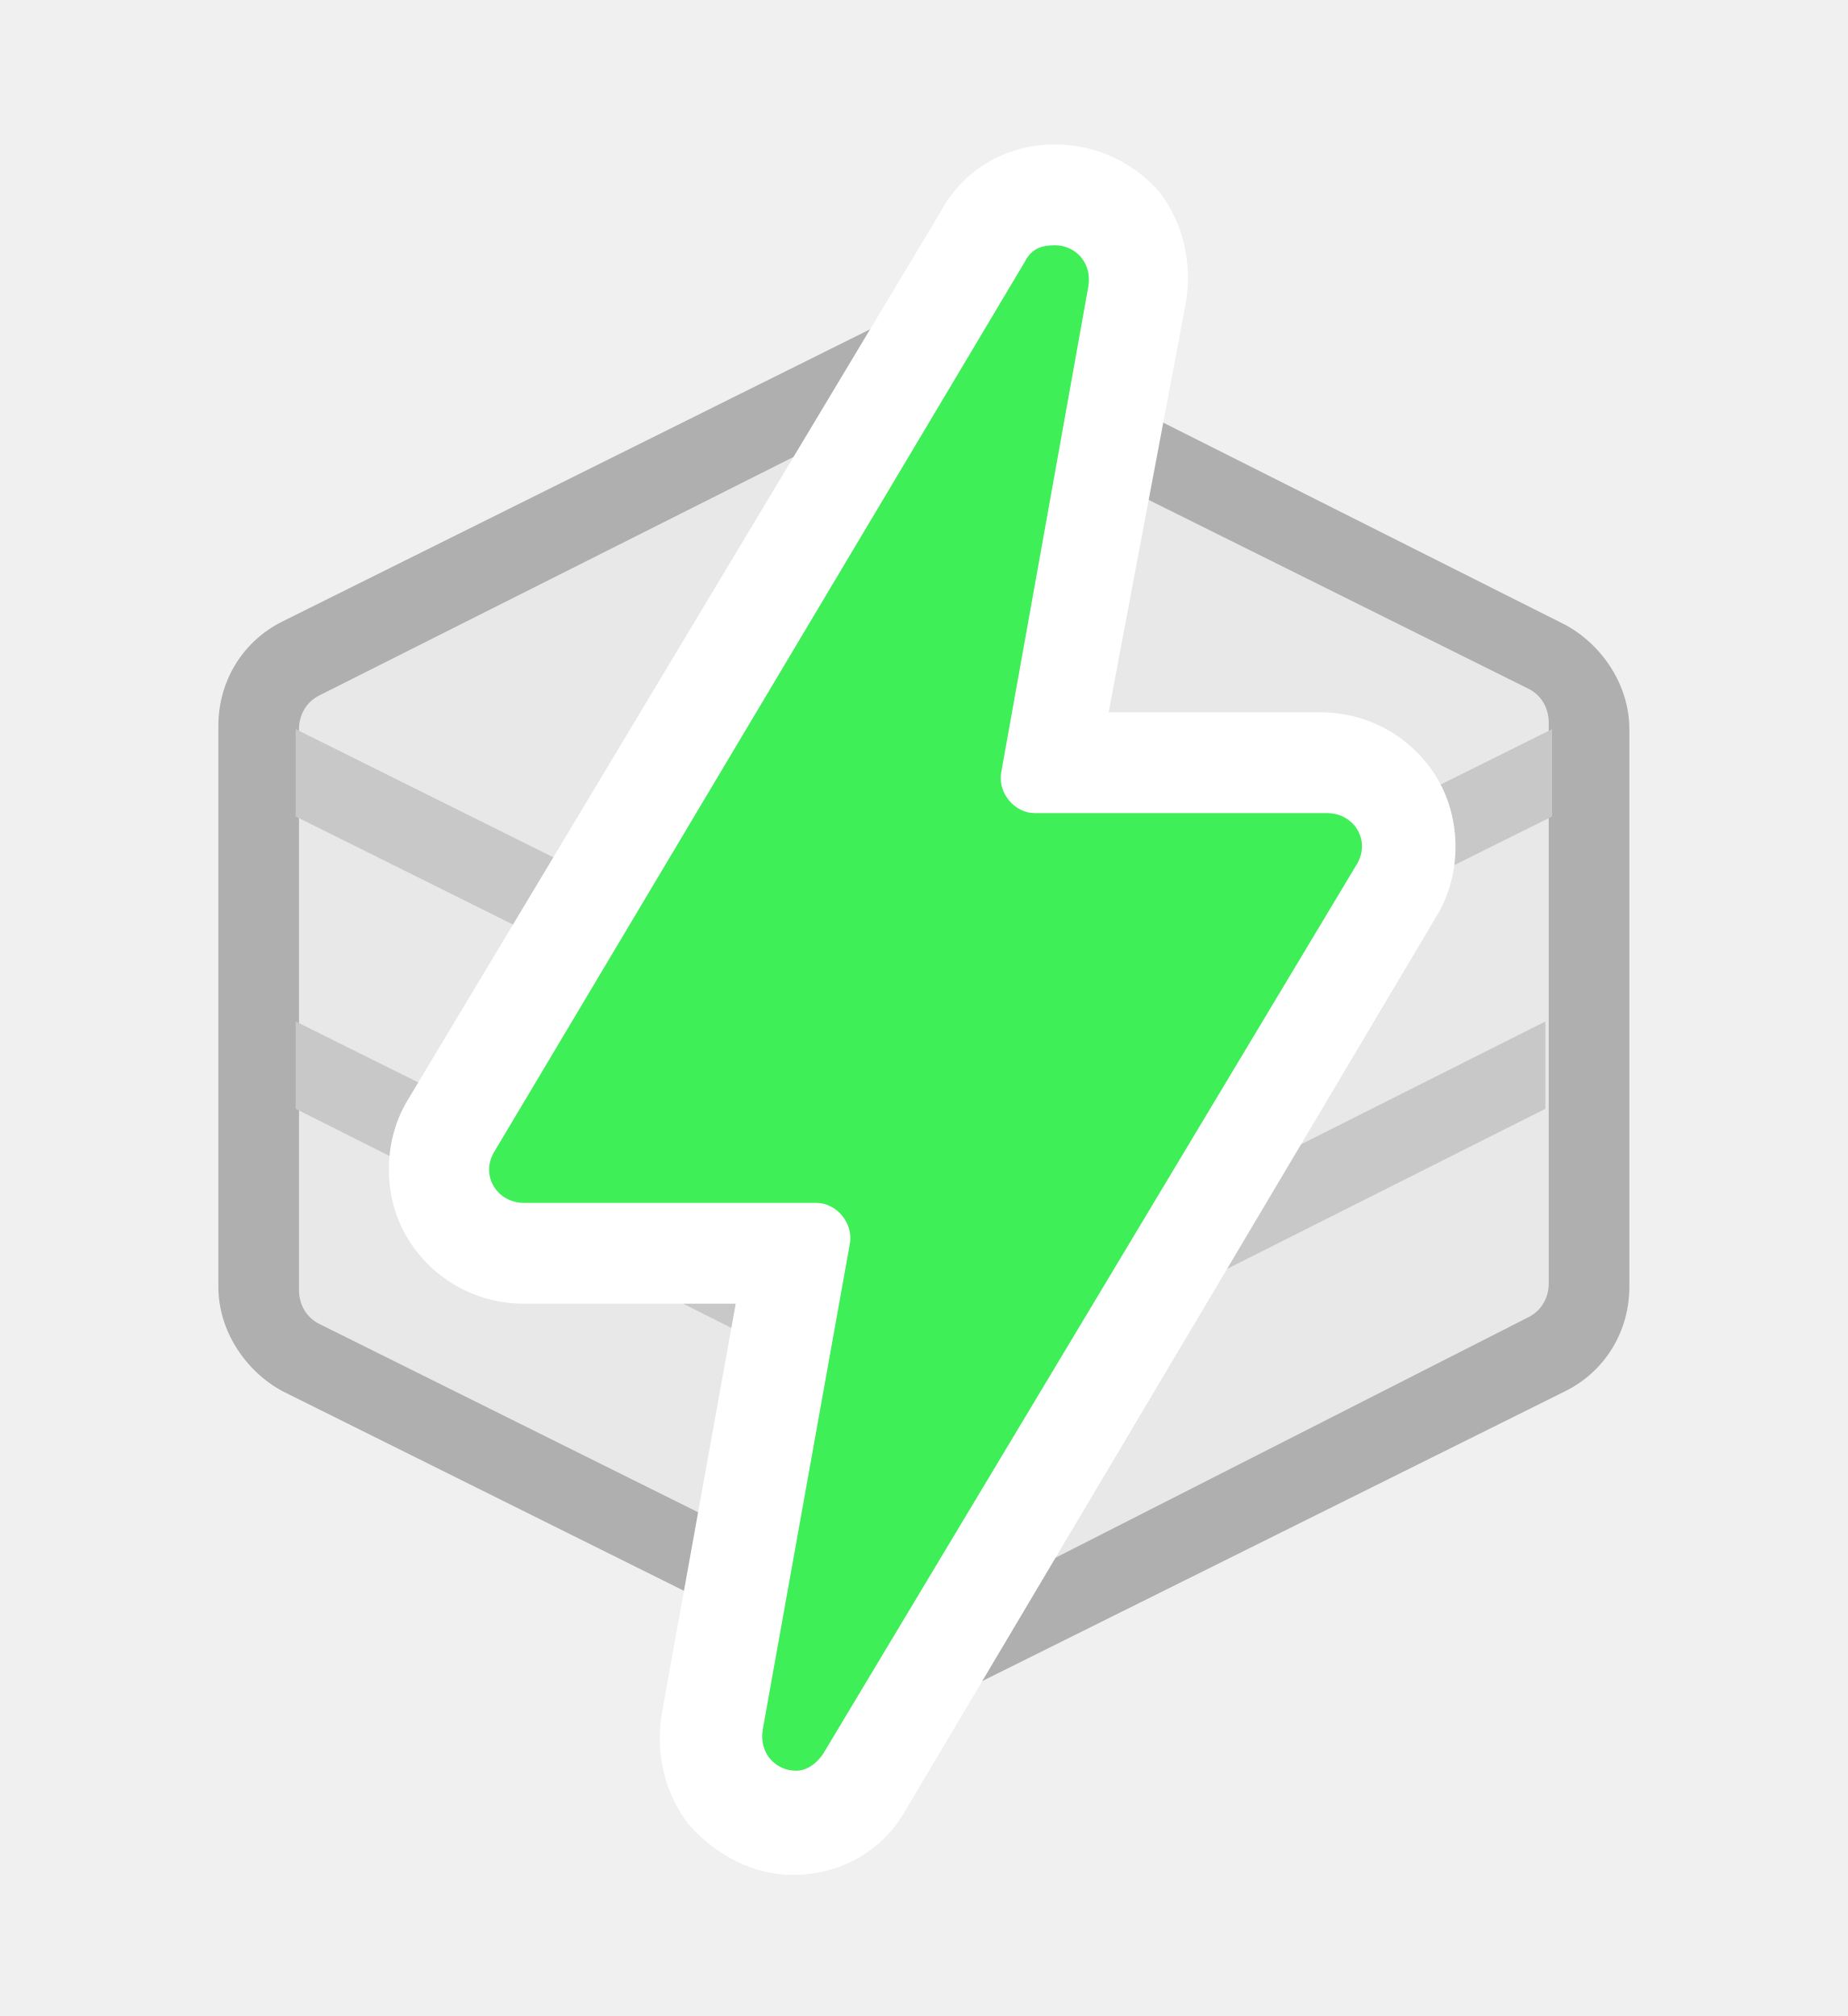
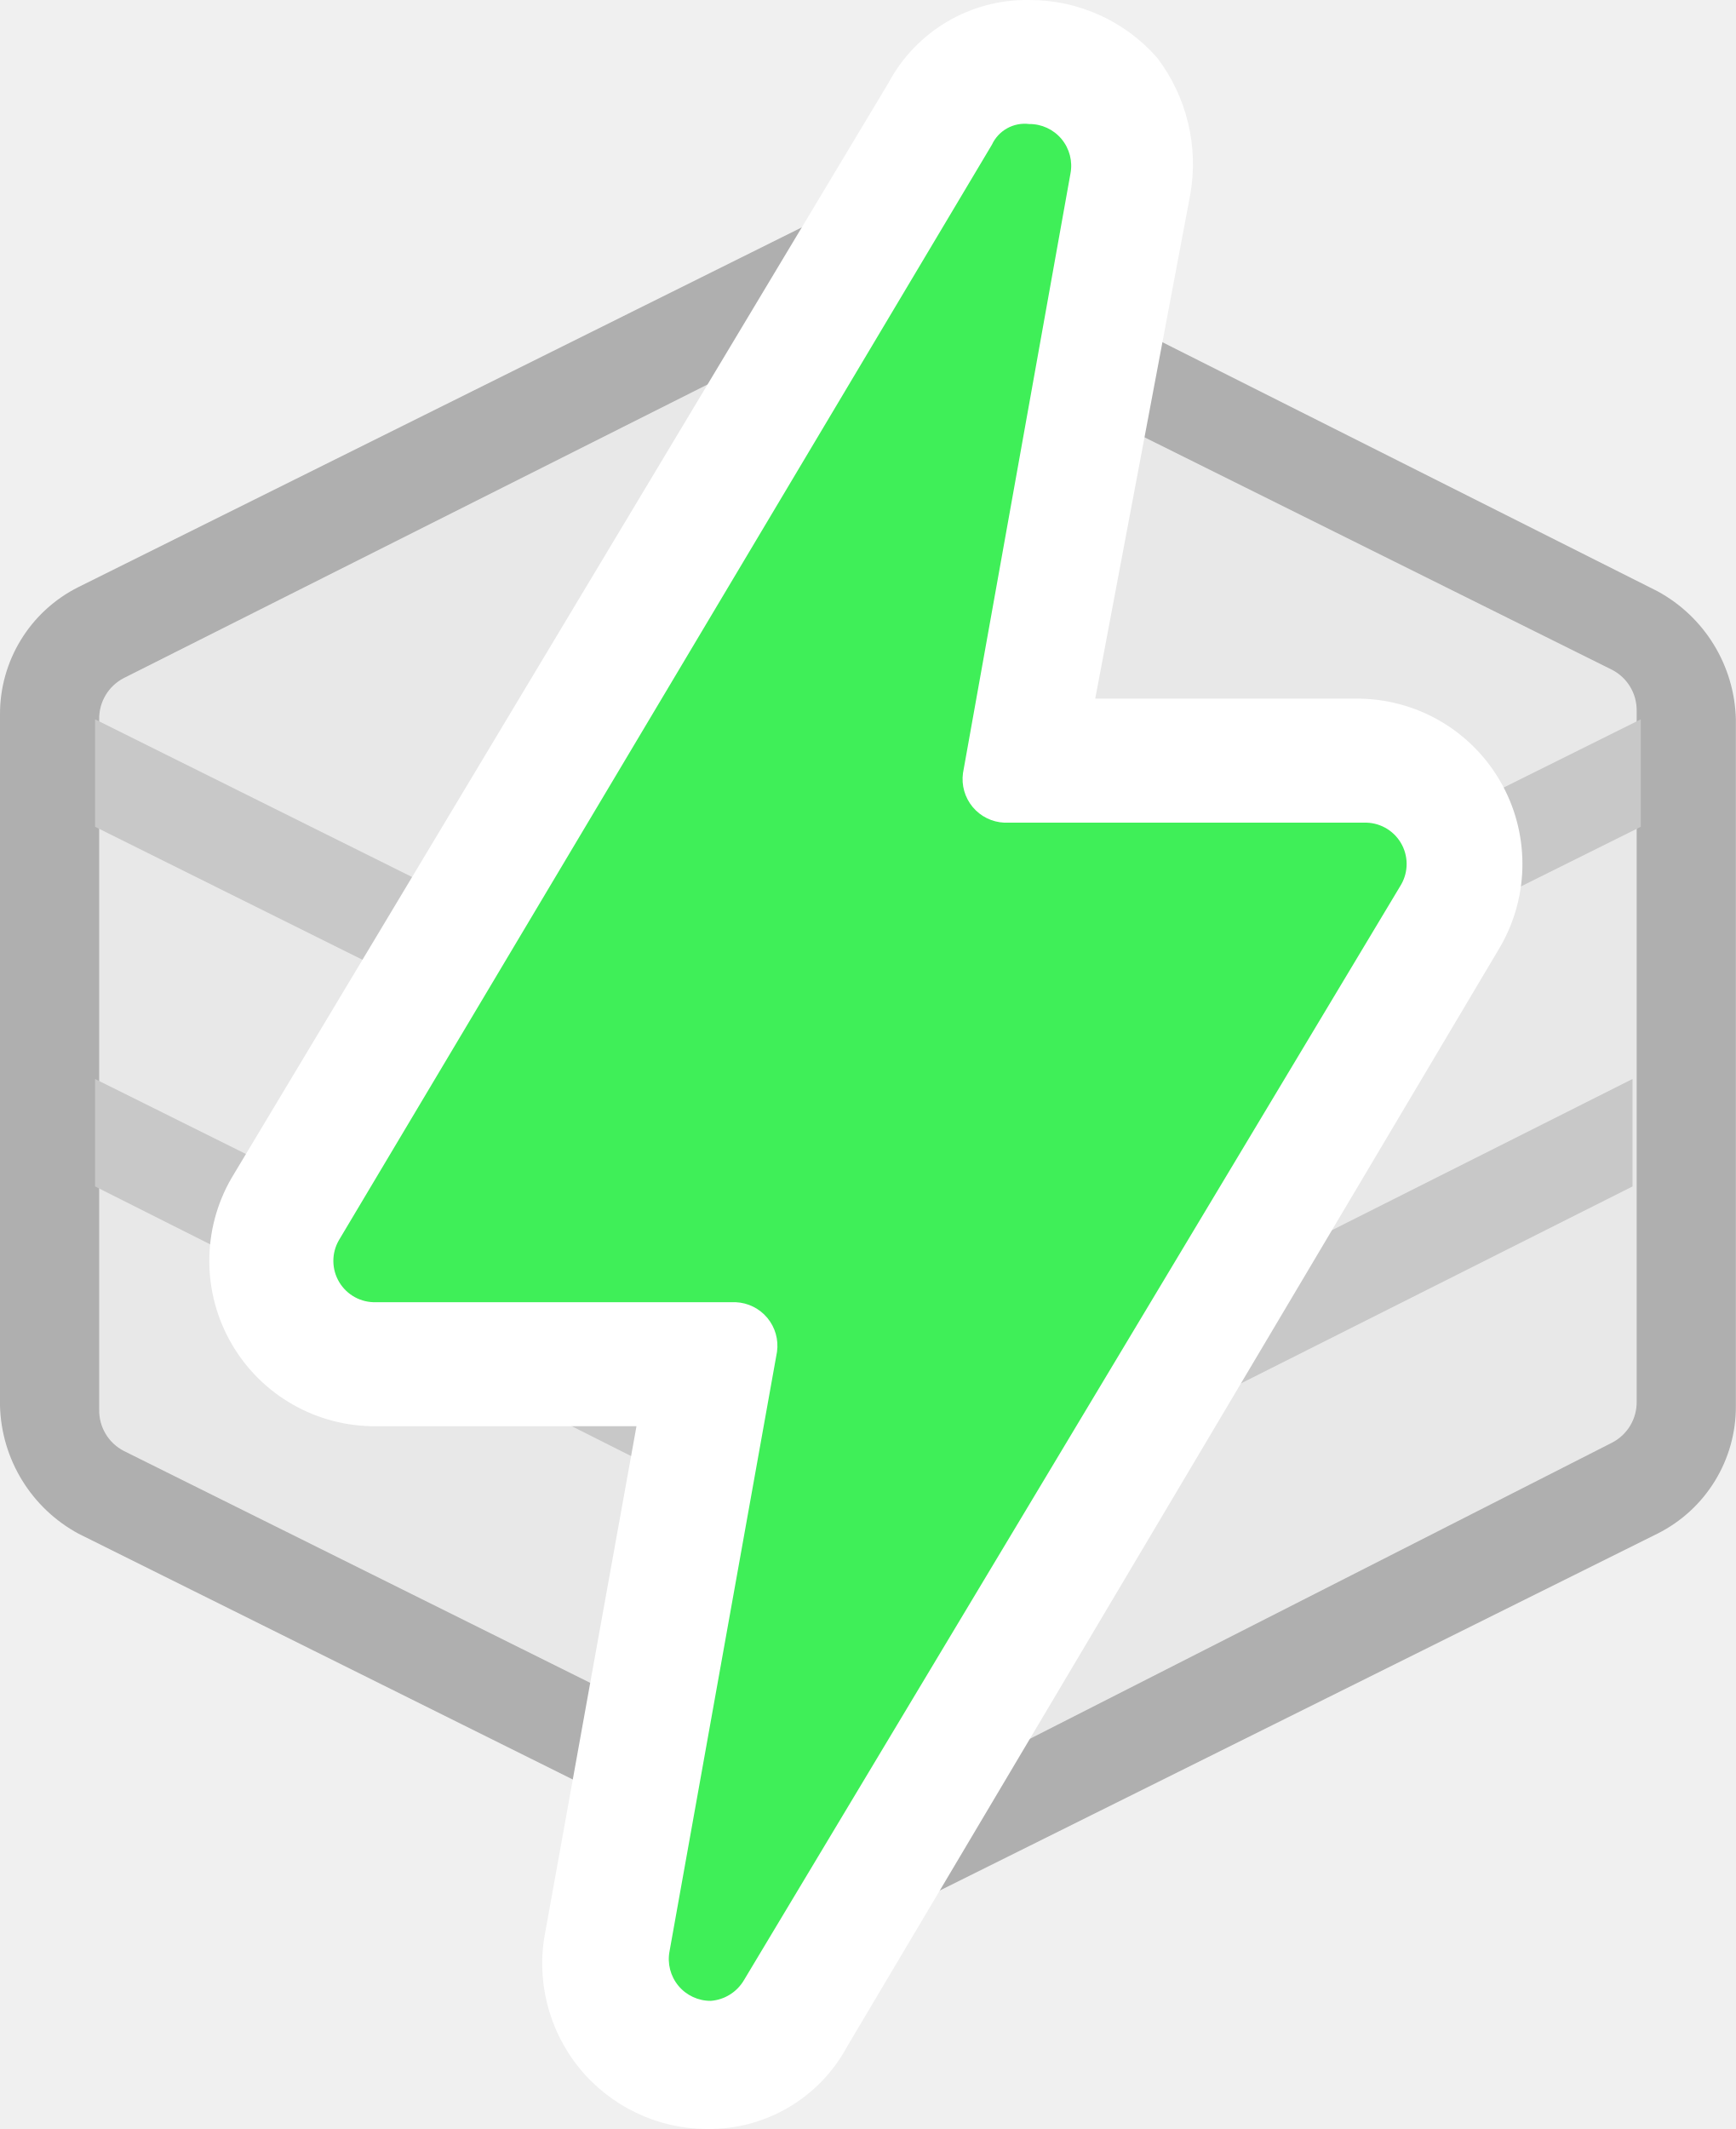
- <svg xmlns="http://www.w3.org/2000/svg" version="1.1" id="performance" x="0px" y="0px" viewBox="0 0 55 60" style="enable-background:new 0 0 55 60;" xml:space="preserve">
-   <style type="text/css">
- 	.st0{opacity:0.75;}
- 	.st1{fill:#E6E6E6;}
- 	.st2{fill:#999999;}
- 	.st3{fill:#BBBBBB;}
- 	.st4{fill:#3FEF58;}
- 	.st5{fill:#FFFFFF;}
- </style>
-   <g class="st0">
-     <g>
-       <path class="st1" d="M27.5,49.4c-0.4,0-0.7-0.1-1-0.2L9,40.4c-0.8-0.4-1.3-1.2-1.3-2.1V21.7c0-0.9,0.5-1.7,1.3-2.1l17.5-8.7    c0.3-0.2,0.7-0.2,1-0.2c0.4,0,0.7,0.1,1,0.2L46,19.6c0.8,0.4,1.3,1.2,1.3,2.1v16.7c0,0.9-0.5,1.7-1.3,2.1l-17.5,8.7    C28.2,49.3,27.9,49.4,27.5,49.4z" />
-       <path class="st2" d="M27.5,11.7c0.2,0,0.4,0,0.5,0.1l17.5,8.7c0.4,0.2,0.6,0.6,0.6,1v16.7c0,0.4-0.2,0.8-0.6,1L28,48.1    c-0.2,0.1-0.3,0.1-0.5,0.1s-0.4,0-0.5-0.1L9.5,39.4c-0.4-0.2-0.6-0.6-0.6-1V21.7c0-0.4,0.2-0.8,0.6-1L27,11.9    C27.1,11.8,27.3,11.7,27.5,11.7 M27.5,9.4c-0.5,0-1.1,0.1-1.6,0.4L8.4,18.5c-1.2,0.6-1.9,1.8-1.9,3.1v16.7c0,1.3,0.8,2.5,1.9,3.1    l17.5,8.7c0.5,0.2,1,0.4,1.6,0.4s1.1-0.1,1.6-0.4l17.5-8.7c1.2-0.6,1.9-1.8,1.9-3.1V21.7c0-1.3-0.8-2.5-1.9-3.1L29.1,9.8    C28.6,9.5,28,9.4,27.5,9.4L27.5,9.4z" />
-     </g>
-     <path class="st3" d="M46.2,24.3v-2.6L27.5,31L8.8,21.7v2.6L26.3,33v6.1L8.8,30.4V33l17.5,8.8v6l0.6,0.3c0.2,0.1,0.3,0.1,0.5,0.1   s0.4,0,0.5-0.1l0.6-0.3v-6L46,33v-2.6l-17.5,8.8v-6.1L46.2,24.3z" />
+ <svg xmlns="http://www.w3.org/2000/svg" id="performance" viewBox="0 0 42 51.5">
+   <g style="opacity:0.75">
+     <path d="M27.5,49.4a2.958,2.958,0,0,1-1-.2L9,40.4a2.332,2.332,0,0,1-1.3-2.1V21.7A2.332,2.332,0,0,1,9,19.6l17.5-8.7a1.8,1.8,0,0,1,1-.2,2.959,2.959,0,0,1,1,.2L46,19.6a2.332,2.332,0,0,1,1.3,2.1V38.4A2.332,2.332,0,0,1,46,40.5L28.5,49.2A2.959,2.959,0,0,1,27.5,49.4Z" transform="translate(-6.5 -4.3)" style="fill:#e6e6e6" />
+     <path d="M27.5,11.7a0.749,0.749,0,0,1,.5.1l17.5,8.7a1.1,1.1,0,0,1,.6,1V38.2a1.1,1.1,0,0,1-.6,1L28,48.1a0.9,0.9,0,0,1-.5.1,0.749,0.749,0,0,1-.5-0.1L9.5,39.4a1.1,1.1,0,0,1-.6-1V21.7a1.1,1.1,0,0,1,.6-1L27,11.9a0.764,0.764,0,0,1,.5-0.2m0-2.3a3.167,3.167,0,0,0-1.6.4L8.4,18.5a3.433,3.433,0,0,0-1.9,3.1V38.3a3.625,3.625,0,0,0,1.9,3.1l17.5,8.7a4.193,4.193,0,0,0,1.6.4,2.934,2.934,0,0,0,1.6-.4l17.5-8.7a3.433,3.433,0,0,0,1.9-3.1V21.7a3.625,3.625,0,0,0-1.9-3.1L29.1,9.8a3.167,3.167,0,0,0-1.6-.4h0Z" transform="translate(-6.5 -4.3)" style="fill:#999" />
+     <path d="M46.2,24.3V21.7L27.5,31,8.8,21.7v2.6L26.3,33v6.1L8.8,30.4V33l17.5,8.8v6l0.6,0.3a0.9,0.9,0,0,0,.5.1,0.749,0.749,0,0,0,.5-0.1l0.6-.3v-6L46,33V30.4L28.5,39.2V33.1Z" transform="translate(-6.5 -4.3)" style="fill:#bbb" />
  </g>
-   <path class="st4" d="M23.6,54.2c-0.7,0-1.5-0.3-2-0.9c-0.5-0.6-0.7-1.3-0.5-2l2.5-13.9h-8.1c-0.9,0-1.7-0.5-2.2-1.3  c-0.4-0.8-0.4-1.7,0-2.5L29.2,7c0.5-0.8,1.3-1.2,2.1-1.2c0.7,0,1.5,0.3,2,0.9s0.7,1.3,0.5,2l-2.5,13.9h8.1c0.9,0,1.7,0.5,2.2,1.3  c0.4,0.8,0.4,1.7,0,2.5L25.8,53C25.3,53.7,24.5,54.2,23.6,54.2L23.6,54.2z" />
-   <path class="st5" d="M31.4,7.3c0.6,0,1.1,0.5,1,1.2L29.8,23c-0.1,0.6,0.4,1.2,1,1.2h8.7c0.8,0,1.3,0.8,0.9,1.5L24.5,52.2  c-0.2,0.3-0.5,0.5-0.8,0.5c-0.6,0-1.1-0.5-1-1.2L25.3,37c0.1-0.6-0.4-1.2-1-1.2h-8.7c-0.8,0-1.3-0.8-0.9-1.5L30.5,7.8  C30.7,7.4,31,7.3,31.4,7.3 M31.4,4.3L31.4,4.3c-1.4,0-2.7,0.7-3.4,2L12.1,32.8c-0.7,1.2-0.7,2.8,0,4s2,2,3.5,2h6.3L19.7,51  c-0.2,1.2,0.1,2.4,0.8,3.3c0.8,0.9,1.9,1.5,3.1,1.5c1.4,0,2.7-0.7,3.4-2l15.8-26.6c0.7-1.2,0.7-2.8,0-4s-2-2-3.5-2H33L35.3,9  c0.2-1.2-0.1-2.4-0.8-3.3C33.7,4.8,32.6,4.3,31.4,4.3L31.4,4.3z" />
+   <path d="M23.6,54.2a2.665,2.665,0,0,1-2-.9,2.145,2.145,0,0,1-.5-2l2.5-13.9H15.5a2.606,2.606,0,0,1-2.2-1.3,2.754,2.754,0,0,1,0-2.5L29.2,7a2.467,2.467,0,0,1,2.1-1.2,2.665,2.665,0,0,1,2,.9,2.145,2.145,0,0,1,.5,2L31.3,22.6h8.1a2.606,2.606,0,0,1,2.2,1.3,2.754,2.754,0,0,1,0,2.5L25.8,53a2.748,2.748,0,0,1-2.2,1.2h0Z" transform="translate(-6.5 -4.3)" style="fill:#3fef58" />
+   <path d="M31.4,7.3a1.009,1.009,0,0,1,1,1.2L29.8,23a1.055,1.055,0,0,0,1,1.2h8.7a1,1,0,0,1,.9,1.5L24.5,52.2a1.02,1.02,0,0,1-.8.5,1.009,1.009,0,0,1-1-1.2L25.3,37a1.055,1.055,0,0,0-1-1.2H15.6a1,1,0,0,1-.9-1.5L30.5,7.8a0.874,0.874,0,0,1,.9-0.5m0-3h0a3.792,3.792,0,0,0-3.4,2L12.1,32.8a4,4,0,0,0,3.5,6h6.3L19.7,51a4,4,0,0,0,3.9,4.8,3.792,3.792,0,0,0,3.4-2L42.8,27.2a4,4,0,0,0-3.5-6H33L35.3,9a4.242,4.242,0,0,0-.8-3.3,4.1,4.1,0,0,0-3.1-1.4h0Z" transform="translate(-6.5 -4.3)" style="fill:#fff" />
</svg>
